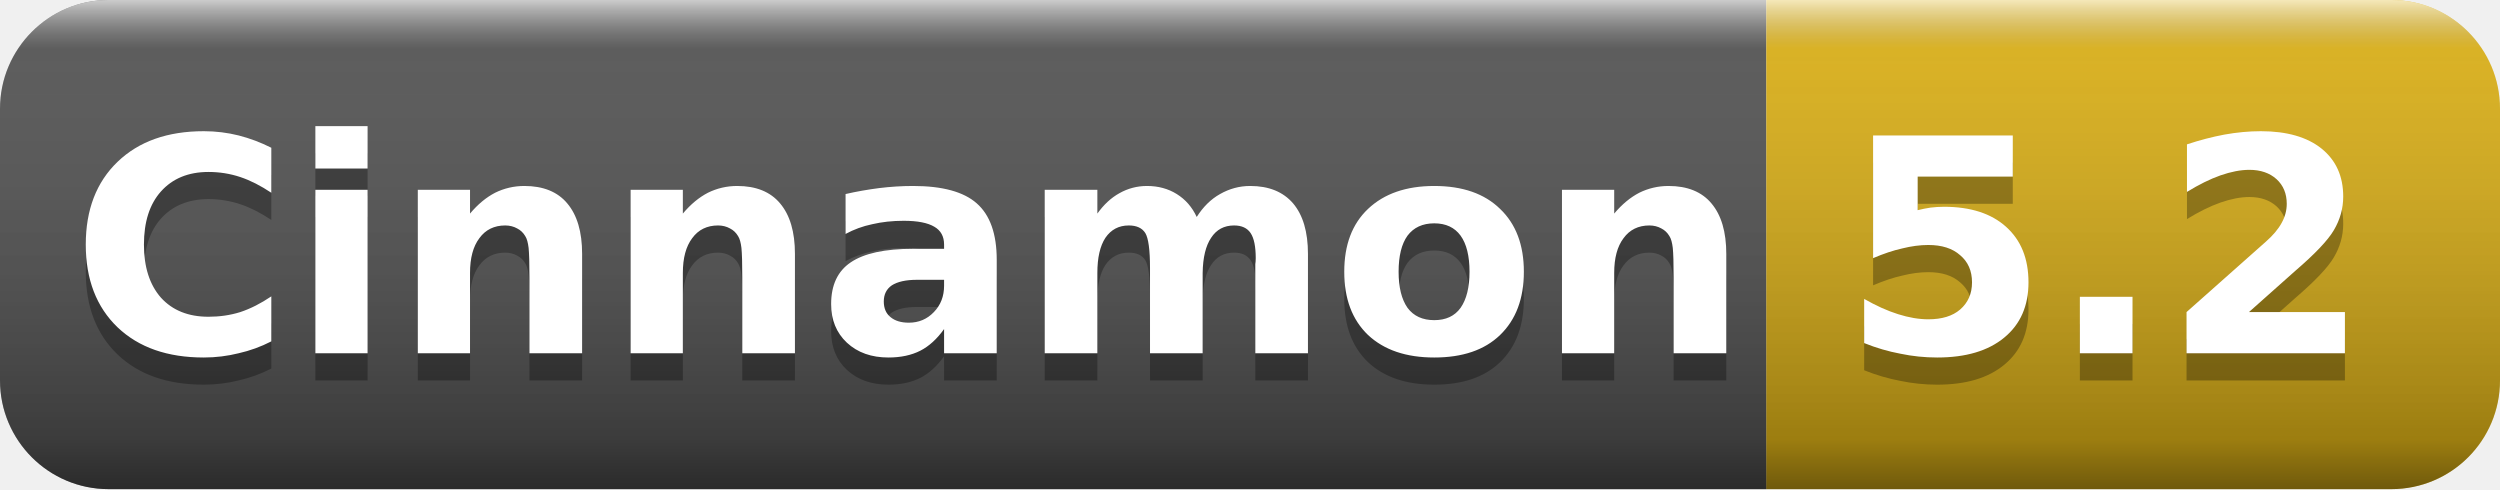
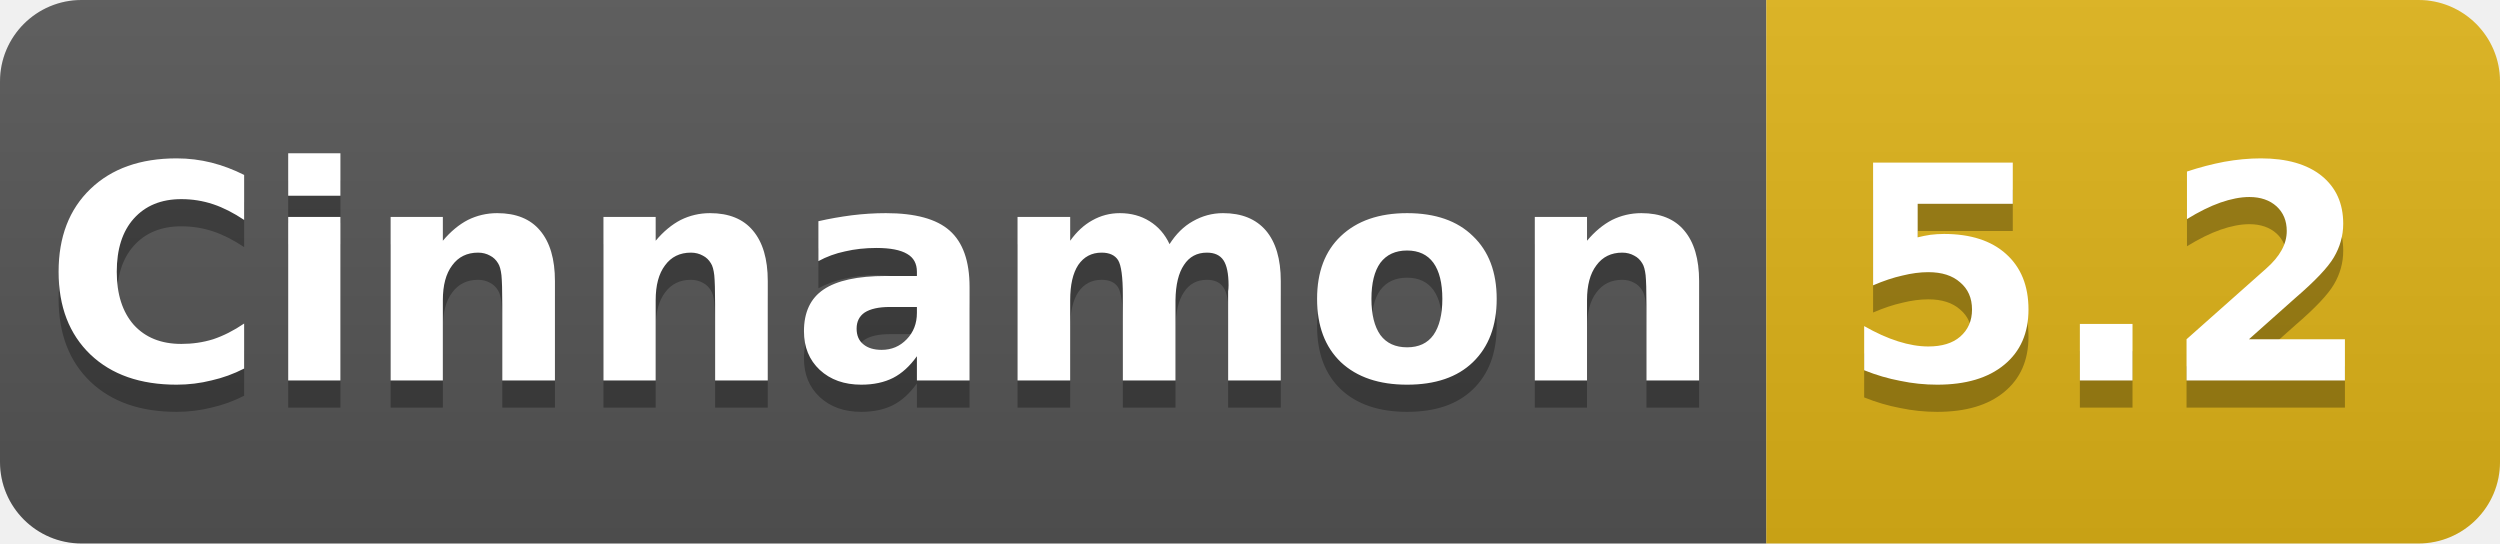
- <svg xmlns="http://www.w3.org/2000/svg" width="92" height="18">
+ <svg xmlns="http://www.w3.org/2000/svg" width="92" height="20">
  <linearGradient id="b" x2="0" y2="100%">
-     <stop offset="0" stop-color="#fff" stop-opacity=".7" />
-     <stop offset=".1" stop-color="#aaa" stop-opacity=".1" />
-     <stop offset=".9" stop-opacity=".3" />
-     <stop offset="1" stop-opacity=".5" />
+     <stop offset="0" stop-color="#bbb" stop-opacity=".1" />
+     <stop offset="1" stop-opacity=".1" />
  </linearGradient>
  <clipPath id="a">
-     <rect width="92" height="18" rx="4" fill="#fff" />
+     <rect width="92" height="20" rx="3" fill="#fff" />
  </clipPath>
  <g clip-path="url(#a)">
-     <path fill="#555" d="M0 0h65v18H0z" />
-     <path fill="#dfb317" d="M65 0h27v18H65z" />
-     <path fill="url(#b)" d="M0 0h92v18H0z" />
+     <path fill="#555" d="M0 0h65v20H0z" />
+     <path fill="#dfb317" d="M65 0h27v20H65z" />
+     <path fill="url(#b)" d="M0 0h92v20H0z" />
  </g>
  <g fill="#fff" text-anchor="middle" font-family="DejaVu Sans,Verdana,Geneva,sans-serif" font-weight="bold" font-size="11">
-     <text x="33.5" y="14" fill="#010101" fill-opacity=".3">Cinnamon</text>
-     <text x="33.5" y="13">Cinnamon</text>
-     <text x="77.5" y="14" fill="#010101" fill-opacity=".3">5.2</text>
-     <text x="77.5" y="13">5.2</text>
+     <text x="32.5" y="15" fill="#010101" fill-opacity=".3">Cinnamon</text>
+     <text x="32.5" y="14">Cinnamon</text>
+     <text x="77.5" y="15" fill="#010101" fill-opacity=".3">5.2</text>
+     <text x="77.5" y="14">5.2</text>
  </g>
</svg>
